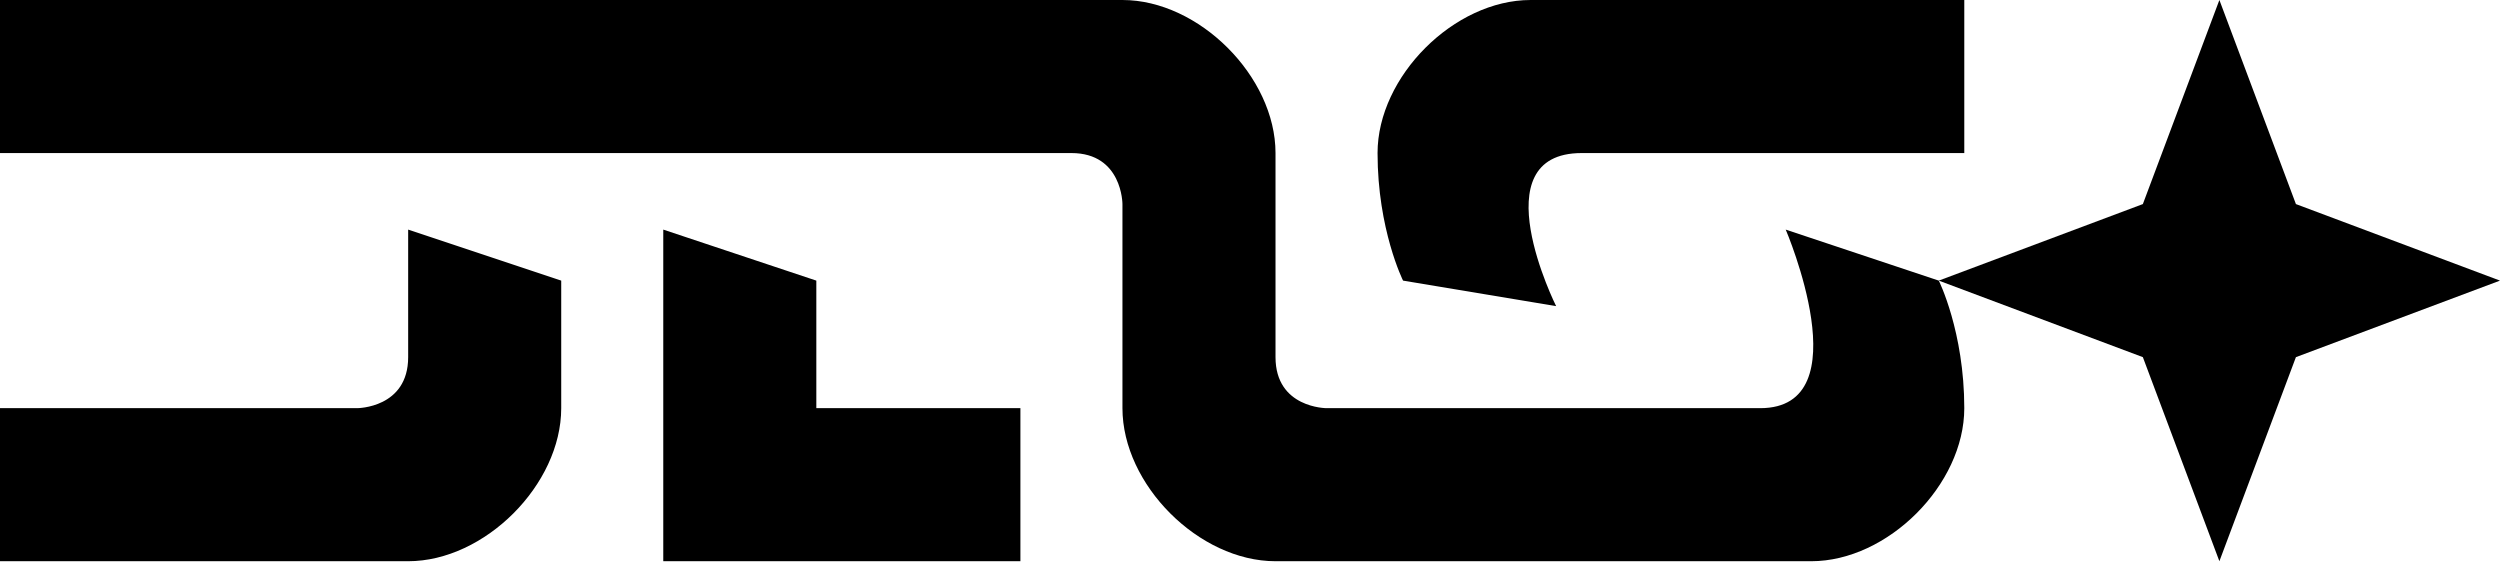
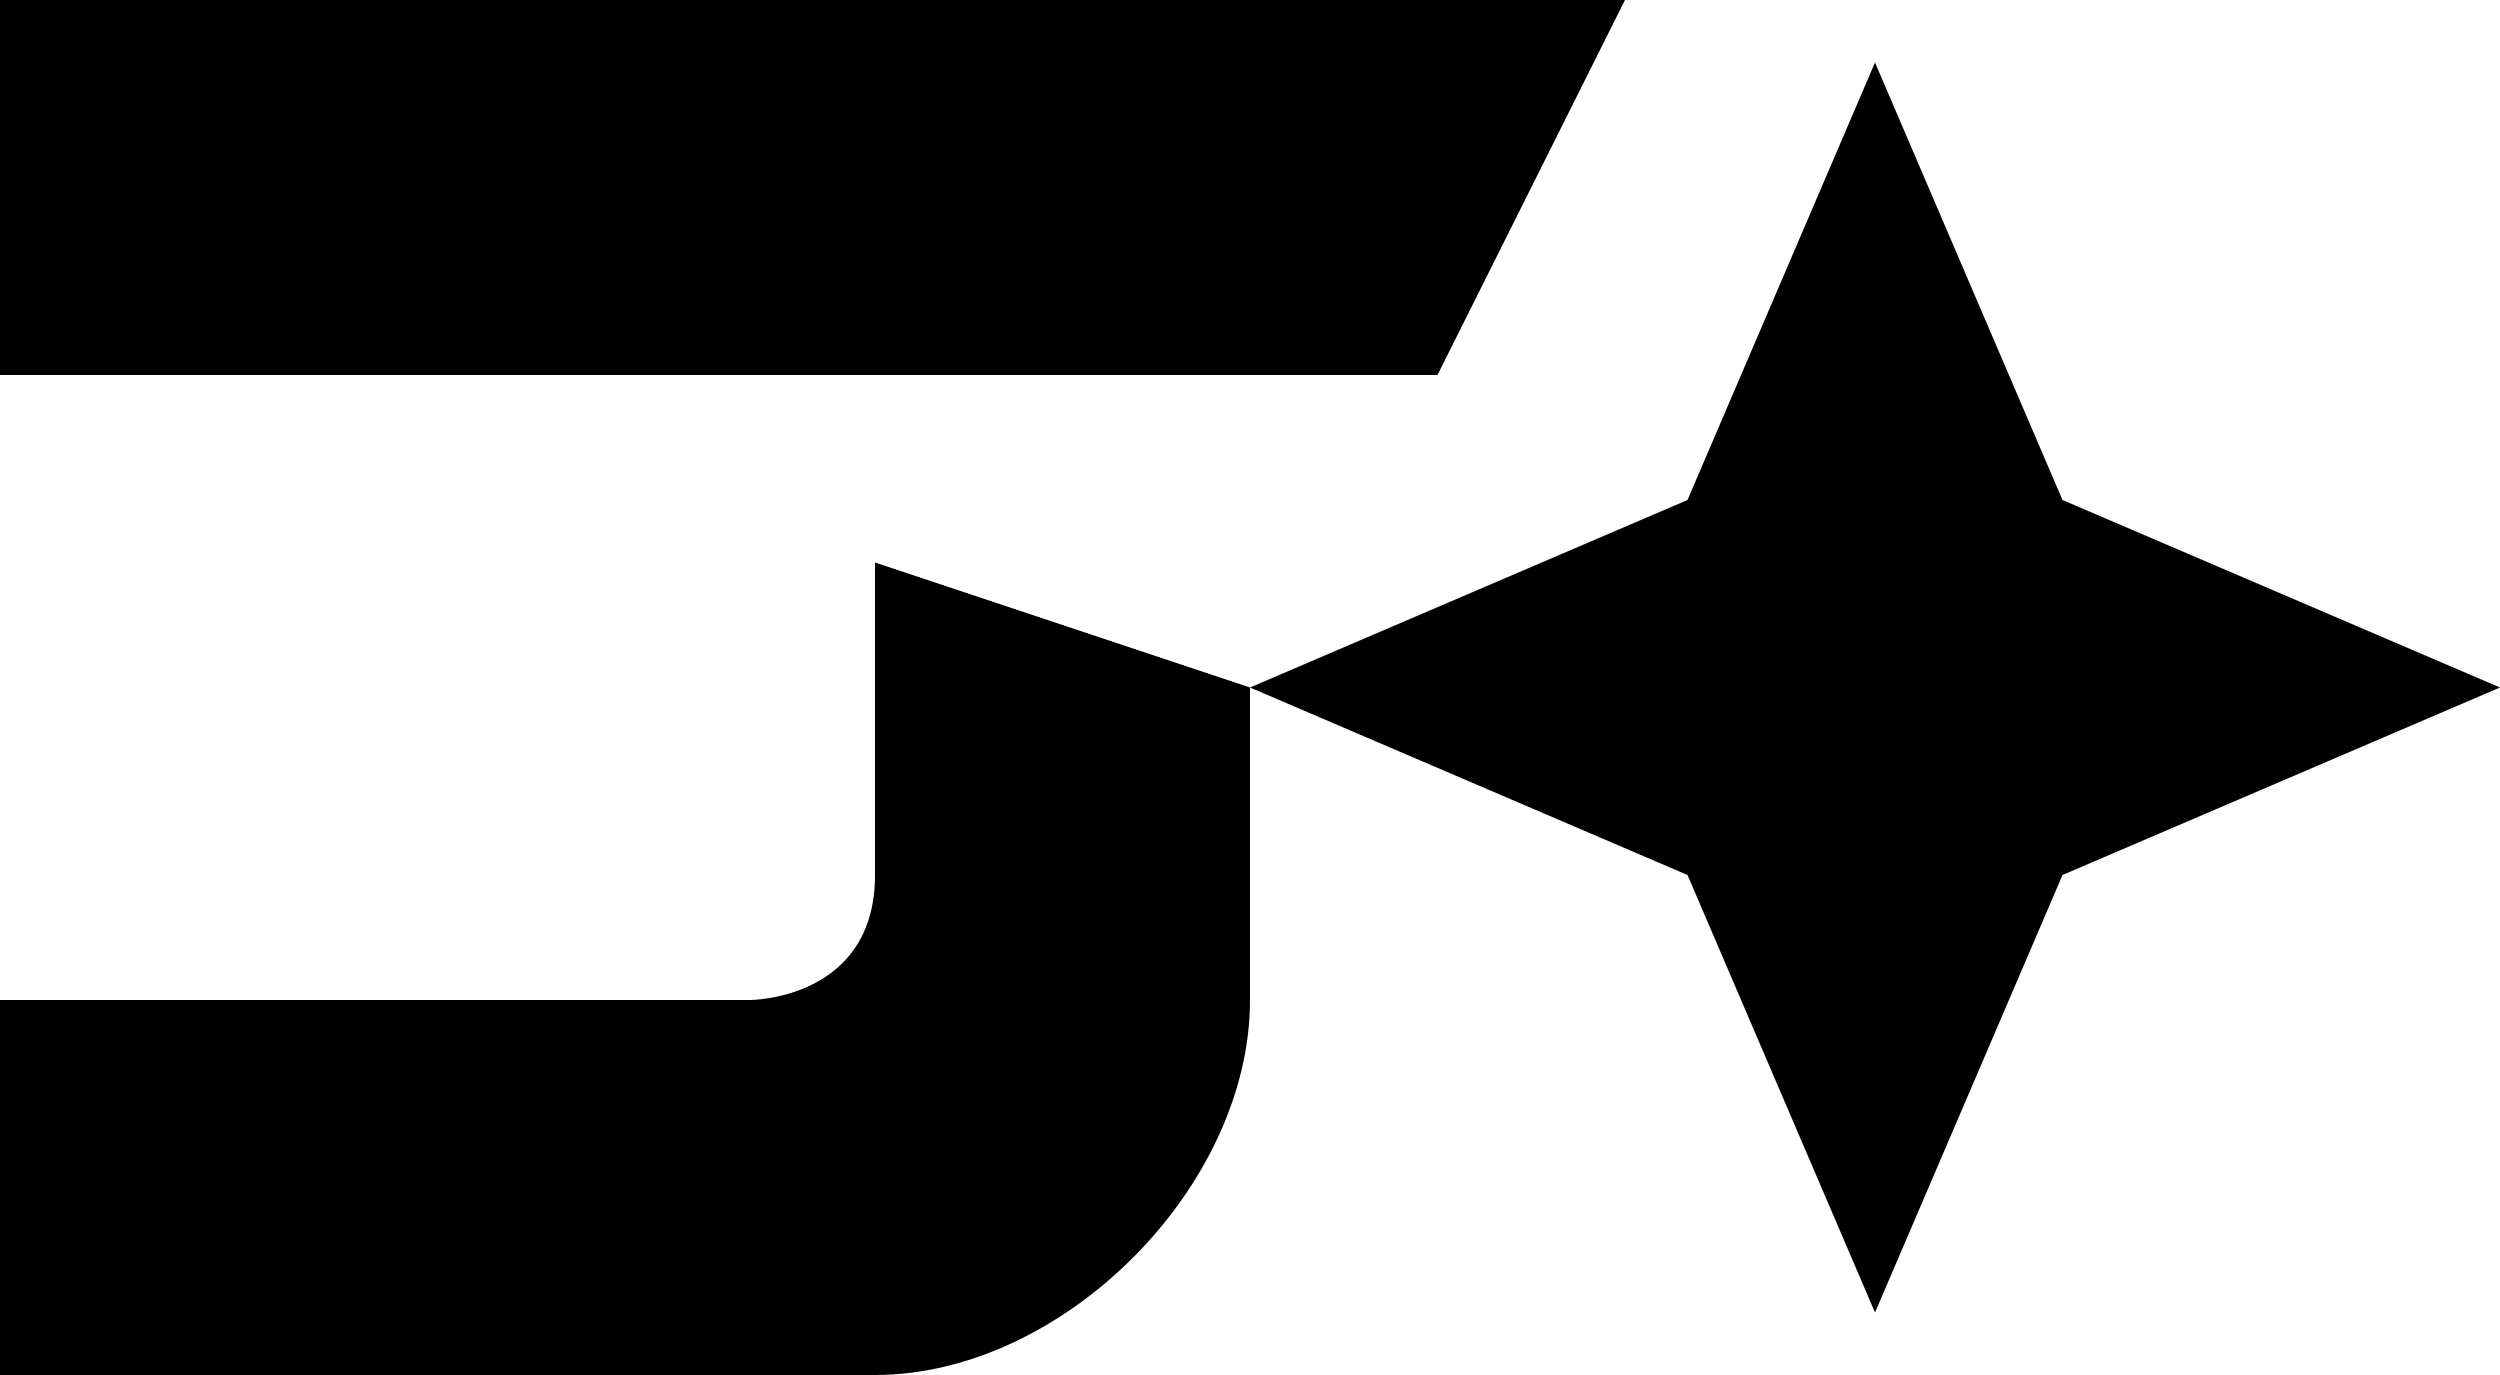
- <svg xmlns="http://www.w3.org/2000/svg" viewBox="0 0 98 22">
-   <g fill="black" transform="matrix(1, 0, 0, 1, -160, -272)">
-     <path class="" d="M 186 281 L 192 283 L 192 288 L 200 288 L 200 294 L 192 294 L 186 294 L 186 281 Z M 160 278 L 160 272 L 204 272 C 207 272 210 275 210 278 L 210 286 C 210 288 212 288 212 288 L 229 288 C 233 288 230 281 230 281 L 236 283 C 236 283 237 285 237 288 C 237 291 234 294 231 294 L 210 294 C 207 294 204 291 204 288 L 204 280 C 204 280 204 278 202 278 L 160 278 Z M 176 281 L 182 283 L 182 288 C 182 291 179 294 176 294 L 160 294 L 160 288 L 174 288 C 174 288 176 288 176 286 L 176 281 Z M 237 272 L 237 278 L 222 278 C 218 278 221 284 221 284 L 215 283 C 215 283 214 281 214 278 C 214 275 217 272 220 272 L 237 272 Z" style="stroke: none" />
-     <path d="M 244 280 L 247 272 L 250 280 L 258 283 L 250 286 L 247 294 L 244 286 L 236 283 L 244 280 Z" style="stroke: none">
- 				</path>
+ <svg xmlns="http://www.w3.org/2000/svg" viewBox="0 0 40 22">
+   <g transform="matrix(1, 0, 0, 1, -166, -272)" style="">
+     <path d="M 166 278 L 166 272 L 192 272 L 189 278 L 166 278 Z M 180 281 L 186 283 L 186 288 C 186 291 183 294 180 294 L 166 294 L 166 288 L 178 288 C 178 288 180 288 180 286 L 180 281 Z" style="" />
+     <path d="M 193 280 L 196 273 L 199 280 L 206 283 L 199 286 L 196 293 L 193 286 L 186 283 L 193 280 Z" style="">
+     </path>
  </g>
</svg>
